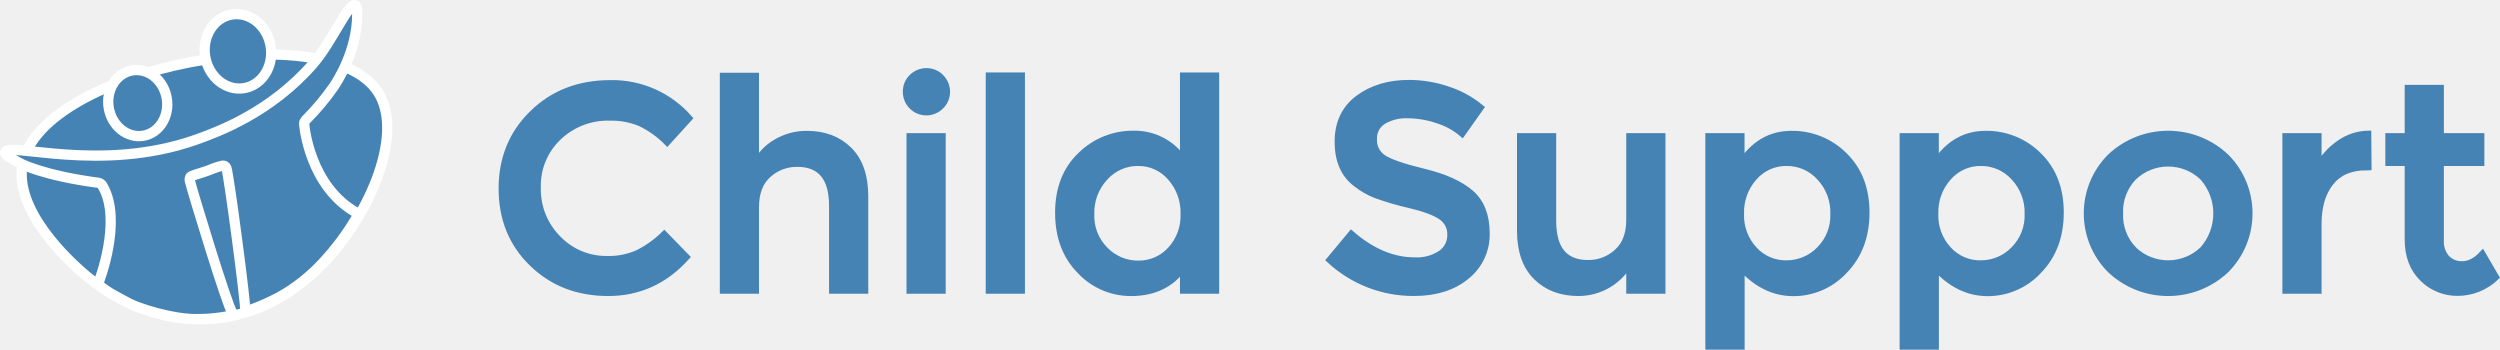
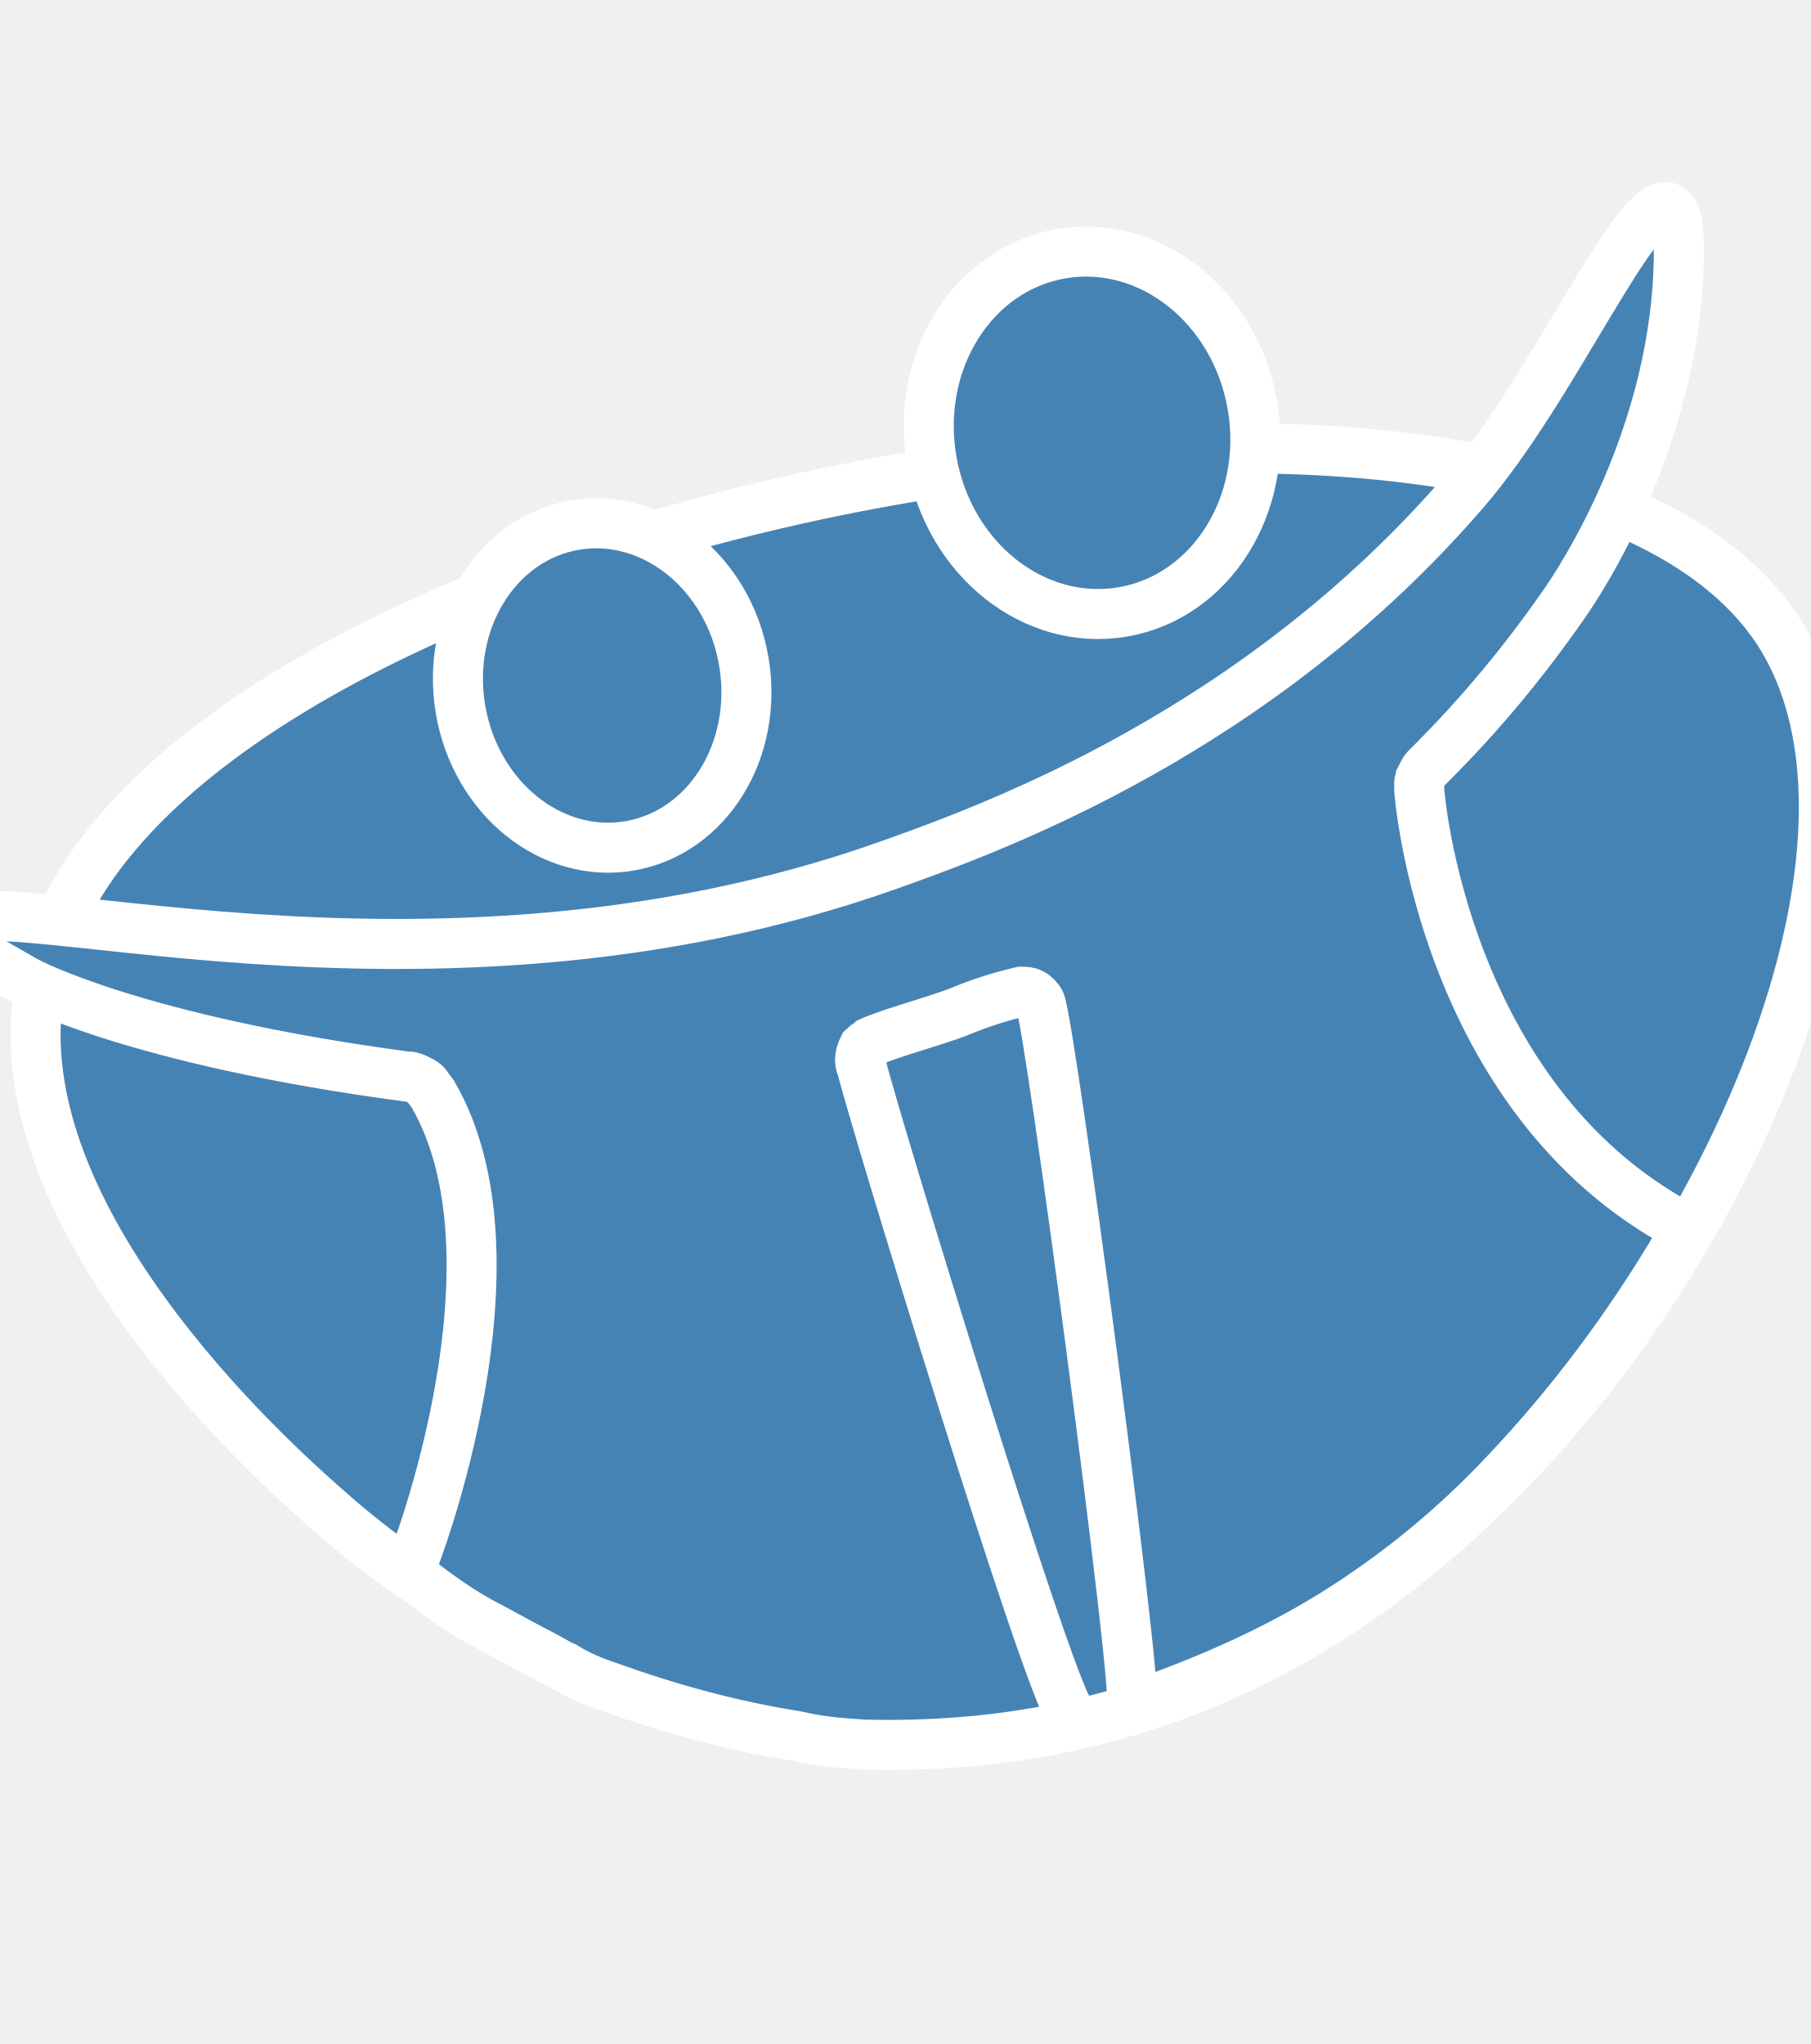
- <svg xmlns="http://www.w3.org/2000/svg" id="Layer_1" data-name="Layer 1" viewBox="0 0 733.39 102.62">
-   <defs>
-     <style>.cls-1,.cls-2{fill:#4683b5;stroke-miterlimit:10;}.cls-1{stroke:#fff;stroke-width:3px;}.cls-2{stroke:#4683b5;stroke-width:2px;}</style>
-   </defs>
-   <path class="cls-1" d="M64.43,100.2c5.9-27.74,89-43.76,104.11-20.87,8.33,12.65-3.2,38.57-18.29,52.52-3.66,3.38-12.45,11.3-26.26,13.6-22.72,3.78-39.64-10.86-42.44-13.37C78.27,129.15,61.47,114.09,64.43,100.2Z" transform="translate(-57.73 -52.43)" />
-   <path class="cls-1" d="M59.24,97.12c0.58-3.25,27.88,6.19,55.92-3.69,6.4-2.26,22.07-8,34.55-22.45,5.38-6.24,10.25-17.8,12.21-17,0.5,0.2.61,1.1,0.61,2.61,0,10.87-5.94,19.85-6.94,21.32a72.08,72.08,0,0,1-7.93,9.49,2.17,2.17,0,0,0-.29.29,2.28,2.28,0,0,0-.32.51,2.16,2.16,0,0,0-.08.29,2.49,2.49,0,0,0,0,.38c0,0.27,1.48,18.47,15.7,26.15l0.17,0.09,0,0.09c0,0.12-.11.3-0.21,0.51,0,0-.15.32-0.33,0.63a75.85,75.85,0,0,1-10.19,13.53,52.76,52.76,0,0,1-10.41,8.53c-5.71,3.48-11.15,5.06-11.7,5.45a0.41,0.41,0,0,1-.32.12,0.37,0.37,0,0,1,0-.31c0.31-1.32-4.88-40.57-5.55-42a1.25,1.25,0,0,0-.47-0.53,1.09,1.09,0,0,0-.59-0.12,22.33,22.33,0,0,0-3.87,1.29c-1.38.55-4.08,1.28-5.23,1.76a1,1,0,0,0-.4.29,1.48,1.48,0,0,0-.12,1.23c0.71,3,11.07,37,12.43,38.57a0.72,0.72,0,0,1,.23.59,0.61,0.61,0,0,1-.47.26,49.27,49.27,0,0,1-12,1c-1.66-.15-2.66-0.22-4.1-0.47A63.89,63.89,0,0,1,98.1,142.5c-1.21-.46-2-0.8-2.54-1.09-0.3-.15-0.57-0.29-2-1.06l-2.19-1.21A26.15,26.15,0,0,1,86.7,136a0.59,0.59,0,0,1-.15-0.27,0.55,0.55,0,0,1,.06-0.34c0.23-.46,7.07-18.23,1.29-28.27l-0.26-.44a1.81,1.81,0,0,0-.47-0.41,1.79,1.79,0,0,0-.62-0.23H86.49c-16.39-2.18-22.81-5.69-22.81-5.69C60.63,98.71,59.1,97.88,59.24,97.12Z" transform="translate(-57.73 -52.43)" />
-   <ellipse class="cls-1" cx="97.7" cy="82.27" rx="8.59" ry="9.68" transform="matrix(0.99, -0.17, 0.17, 0.99, -70.3, -34.6)" />
-   <ellipse class="cls-1" cx="127.52" cy="67.49" rx="9.72" ry="10.95" transform="translate(-67.35 -29.74) rotate(-9.8)" />
-   <path class="cls-2" d="M235.89,128.52a20.92,20.92,0,0,0,8.9-1.74,30.64,30.64,0,0,0,7.8-5.55l6.44,6.61q-9.41,10.43-22.85,10.43t-22.3-8.65Q205,121,205,107.75t9-22q9-8.82,22.81-8.82a29.83,29.83,0,0,1,23,10.18l-6.36,7a27.8,27.8,0,0,0-8-5.68,22.46,22.46,0,0,0-8.86-1.61,21.06,21.06,0,0,0-15.09,5.81,19.59,19.59,0,0,0-6.11,14.84,20.48,20.48,0,0,0,6.06,15.09A19.64,19.64,0,0,0,235.89,128.52Z" transform="translate(-57.73 -52.43)" />
-   <path class="cls-2" d="M279.39,113.18V137.6h-9.5V74.76h9.5v25.95a15.06,15.06,0,0,1,6.15-6.53,17.43,17.43,0,0,1,8.86-2.37q7.63,0,12.34,4.66T311.44,110V137.6h-9.5V112.84q0-12.47-10.35-12.46a12.43,12.43,0,0,0-8.56,3.26Q279.39,106.9,279.39,113.18Z" transform="translate(-57.73 -52.43)" />
-   <path class="cls-2" d="M325.26,83.5a5.94,5.94,0,1,1,4.24,1.78A5.79,5.79,0,0,1,325.26,83.5Zm8.9,54.1h-9.5V92.49h9.5V137.6Z" transform="translate(-57.73 -52.43)" />
-   <path class="cls-2" d="M357.4,137.6h-9.5V74.68h9.5V137.6Z" transform="translate(-57.73 -52.43)" />
-   <path class="cls-2" d="M374.61,131.83q-6.36-6.44-6.36-17t6.53-16.79a21.68,21.68,0,0,1,15.56-6.27,17.12,17.12,0,0,1,14.54,7.63V74.68h9.5V137.6h-9.5v-6.78q-5.26,7.46-15.35,7.46A20.3,20.3,0,0,1,374.61,131.83Zm3.14-16.58a14.12,14.12,0,0,0,4.15,10.56,13.49,13.49,0,0,0,9.75,4.07,12.6,12.6,0,0,0,9.5-4.11,14.72,14.72,0,0,0,3.9-10.56,15.49,15.49,0,0,0-3.9-10.77,12.41,12.41,0,0,0-9.58-4.32,12.93,12.93,0,0,0-9.75,4.32A15.16,15.16,0,0,0,377.75,115.25Z" transform="translate(-57.73 -52.43)" />
-   <path class="cls-2" d="M470.64,86.13a13.13,13.13,0,0,0-7.17,1.78,6,6,0,0,0-2.8,5.38,6.26,6.26,0,0,0,2.8,5.51q2.8,1.91,11.91,4.11t13.74,6.19q4.62,4,4.62,11.74a15.56,15.56,0,0,1-5.85,12.59q-5.85,4.83-15.35,4.83a36,36,0,0,1-24.68-9.58l6.28-7.55q9,7.8,18.65,7.8a12.73,12.73,0,0,0,7.67-2.08,6.5,6.5,0,0,0,2.84-5.51,6.19,6.19,0,0,0-2.67-5.34q-2.67-1.91-9.2-3.48a82.31,82.31,0,0,1-9.92-2.88,22.35,22.35,0,0,1-6-3.43q-5.26-4-5.26-12.21t6-12.68q6-4.45,14.8-4.45a35.48,35.48,0,0,1,11.28,1.87A29.52,29.52,0,0,1,492,84l-5.34,7.55a20.22,20.22,0,0,0-7.12-3.9A27.45,27.45,0,0,0,470.64,86.13Z" transform="translate(-57.73 -52.43)" />
-   <path class="cls-2" d="M535.8,116.91V92.49h9.5V137.6h-9.5v-8.23a17.11,17.11,0,0,1-15,8.9q-7.63,0-12.34-4.66t-4.71-13.48V92.49h9.5v24.76q0,12.46,10.34,12.46a12.43,12.43,0,0,0,8.56-3.26Q535.8,123.18,535.8,116.91Z" transform="translate(-57.73 -52.43)" />
-   <path class="cls-2" d="M583.2,91.81a21.44,21.44,0,0,1,15.52,6.27q6.44,6.28,6.44,16.7t-6.4,17a20.27,20.27,0,0,1-14.92,6.53q-8.52,0-15.31-7.46V154H559V92.49h9.5v7.89Q574.13,91.81,583.2,91.81Zm-14.84,23.32a14.71,14.71,0,0,0,3.9,10.56,12.59,12.59,0,0,0,9.5,4.11,13.49,13.49,0,0,0,9.75-4.07,14.13,14.13,0,0,0,4.16-10.56,15,15,0,0,0-4.07-10.77,13,13,0,0,0-9.75-4.28,12.46,12.46,0,0,0-9.58,4.28A15.32,15.32,0,0,0,568.36,115.13Z" transform="translate(-57.73 -52.43)" />
-   <path class="cls-2" d="M640.19,91.81a21.44,21.44,0,0,1,15.52,6.27q6.44,6.28,6.44,16.7t-6.4,17a20.27,20.27,0,0,1-14.92,6.53q-8.52,0-15.31-7.46V154H616V92.49h9.5v7.89Q631.11,91.81,640.19,91.81Zm-14.84,23.32a14.71,14.71,0,0,0,3.9,10.56,12.59,12.59,0,0,0,9.5,4.11,13.49,13.49,0,0,0,9.75-4.07,14.13,14.13,0,0,0,4.16-10.56,15,15,0,0,0-4.07-10.77,13,13,0,0,0-9.75-4.28,12.46,12.46,0,0,0-9.58,4.28A15.32,15.32,0,0,0,625.35,115.13Z" transform="translate(-57.73 -52.43)" />
-   <path class="cls-2" d="M710.73,131.53a24.7,24.7,0,0,1-33.92,0,23.44,23.44,0,0,1,0-33,24.7,24.7,0,0,1,33.92,0A23.44,23.44,0,0,1,710.73,131.53Zm-27.18-5.85a14.75,14.75,0,0,0,20.44,0,16.07,16.07,0,0,0,0-21.28,14.75,14.75,0,0,0-20.44,0,14.57,14.57,0,0,0-4,10.64A14.56,14.56,0,0,0,683.56,125.68Z" transform="translate(-57.73 -52.43)" />
-   <path class="cls-2" d="M751.94,101.39q-7,0-10.6,4.58t-3.56,12.3V137.6h-9.5V92.49h9.5v9.07a19.66,19.66,0,0,1,6.23-7,15,15,0,0,1,8.35-2.8l0.08,9.58h-0.51Z" transform="translate(-57.73 -52.43)" />
-   <path class="cls-2" d="M773.65,100.12V123a7.44,7.44,0,0,0,1.7,5.13,6,6,0,0,0,4.75,1.91q3.05,0,5.85-3l3.9,6.7a16.19,16.19,0,0,1-11.07,4.49,14.24,14.24,0,0,1-10.34-4.2q-4.28-4.2-4.28-11.32V100.12h-5.68V92.49h5.68V78.33h9.5V92.49h11.87v7.63H773.65Z" transform="translate(-57.73 -52.43)" />
+ <svg xmlns="http://www.w3.org/2000/svg" version="1.1" id="Layer_1" x="0px" y="0px" viewBox="0 0 104.6 118.1" style="enable-background:new 0 0 104.6 118.1;" xml:space="preserve">
+   <style type="text/css">
+ 	.st0{fill:#4683B5;stroke:#FFFFFF;stroke-width:2.89;stroke-miterlimit:10;}
+ </style>
+   <g>
+     <path class="st0" d="M2.4,56.5C8,29.8,88.1,14.4,102.7,36.4c8,12.2-3.1,37.2-17.6,50.6c-3.5,3.3-12,10.9-25.3,13.1   c-21.9,3.6-38.2-10.5-40.9-12.9C15.7,84.4-0.5,69.9,2.4,56.5z" />
+     <path class="st0" d="M-2.6,53.6c0.6-3.1,26.9,6,53.9-3.6c6.2-2.2,21.3-7.7,33.3-21.6c5.2-6,9.9-17.1,11.8-16.4   c0.5,0.2,0.6,1.1,0.6,2.5c0,10.5-5.7,19.1-6.7,20.5c-2.3,3.3-4.8,6.3-7.6,9.1c-0.1,0.1-0.2,0.2-0.3,0.3c-0.1,0.1-0.2,0.3-0.3,0.5   c0,0.1-0.1,0.2-0.1,0.3c0,0.1,0,0.2,0,0.4c0,0.3,1.4,17.8,15.1,25.2l0.2,0.1V71c0,0.1-0.1,0.3-0.2,0.5c0,0-0.1,0.3-0.3,0.6   c-2.8,4.7-6.1,9.1-9.8,13c-3,3.2-6.3,5.9-10,8.2c-5.5,3.4-10.7,4.9-11.3,5.3c-0.1,0.1-0.2,0.1-0.3,0.1c0-0.1,0-0.2,0-0.3   c0.3-1.3-4.7-39.1-5.3-40.5c-0.1-0.2-0.3-0.4-0.5-0.5c-0.2-0.1-0.4-0.1-0.6-0.1c-1.3,0.3-2.5,0.7-3.7,1.2c-1.3,0.5-3.9,1.2-5,1.7   c-0.1,0.1-0.3,0.2-0.4,0.3c-0.2,0.4-0.3,0.8-0.1,1.2c0.7,2.9,10.7,35.6,12,37.2c0.2,0.1,0.2,0.4,0.2,0.6c-0.1,0.1-0.3,0.2-0.5,0.3   c-3.8,0.8-7.7,1.1-11.6,1c-1.6-0.1-2.6-0.2-3.9-0.5c-3.8-0.6-7.4-1.6-11-2.9c-1.2-0.4-1.9-0.8-2.4-1.1c-0.3-0.1-0.5-0.3-1.9-1   L28.3,94c-1.6-0.8-3.1-1.9-4.5-3c-0.1-0.1-0.1-0.2-0.1-0.3c0-0.1,0-0.2,0.1-0.3c0.2-0.4,6.8-17.6,1.2-27.2l-0.3-0.4   c-0.1-0.2-0.3-0.3-0.5-0.4c-0.2-0.1-0.4-0.2-0.6-0.2h-0.1c-15.8-2.1-22-5.5-22-5.5C-1.3,55.1-2.8,54.3-2.6,53.6z" />
+     <ellipse transform="matrix(0.9856 -0.1692 0.1692 0.9856 -6.2065 6.4661)" class="st0" cx="34.8" cy="39.6" rx="8.3" ry="9.4" />
+     <ellipse transform="matrix(0.9854 -0.1702 0.1702 0.9854 -3.337 11.1121)" class="st0" cx="63.1" cy="25" rx="9.4" ry="10.5" />
+   </g>
</svg>
